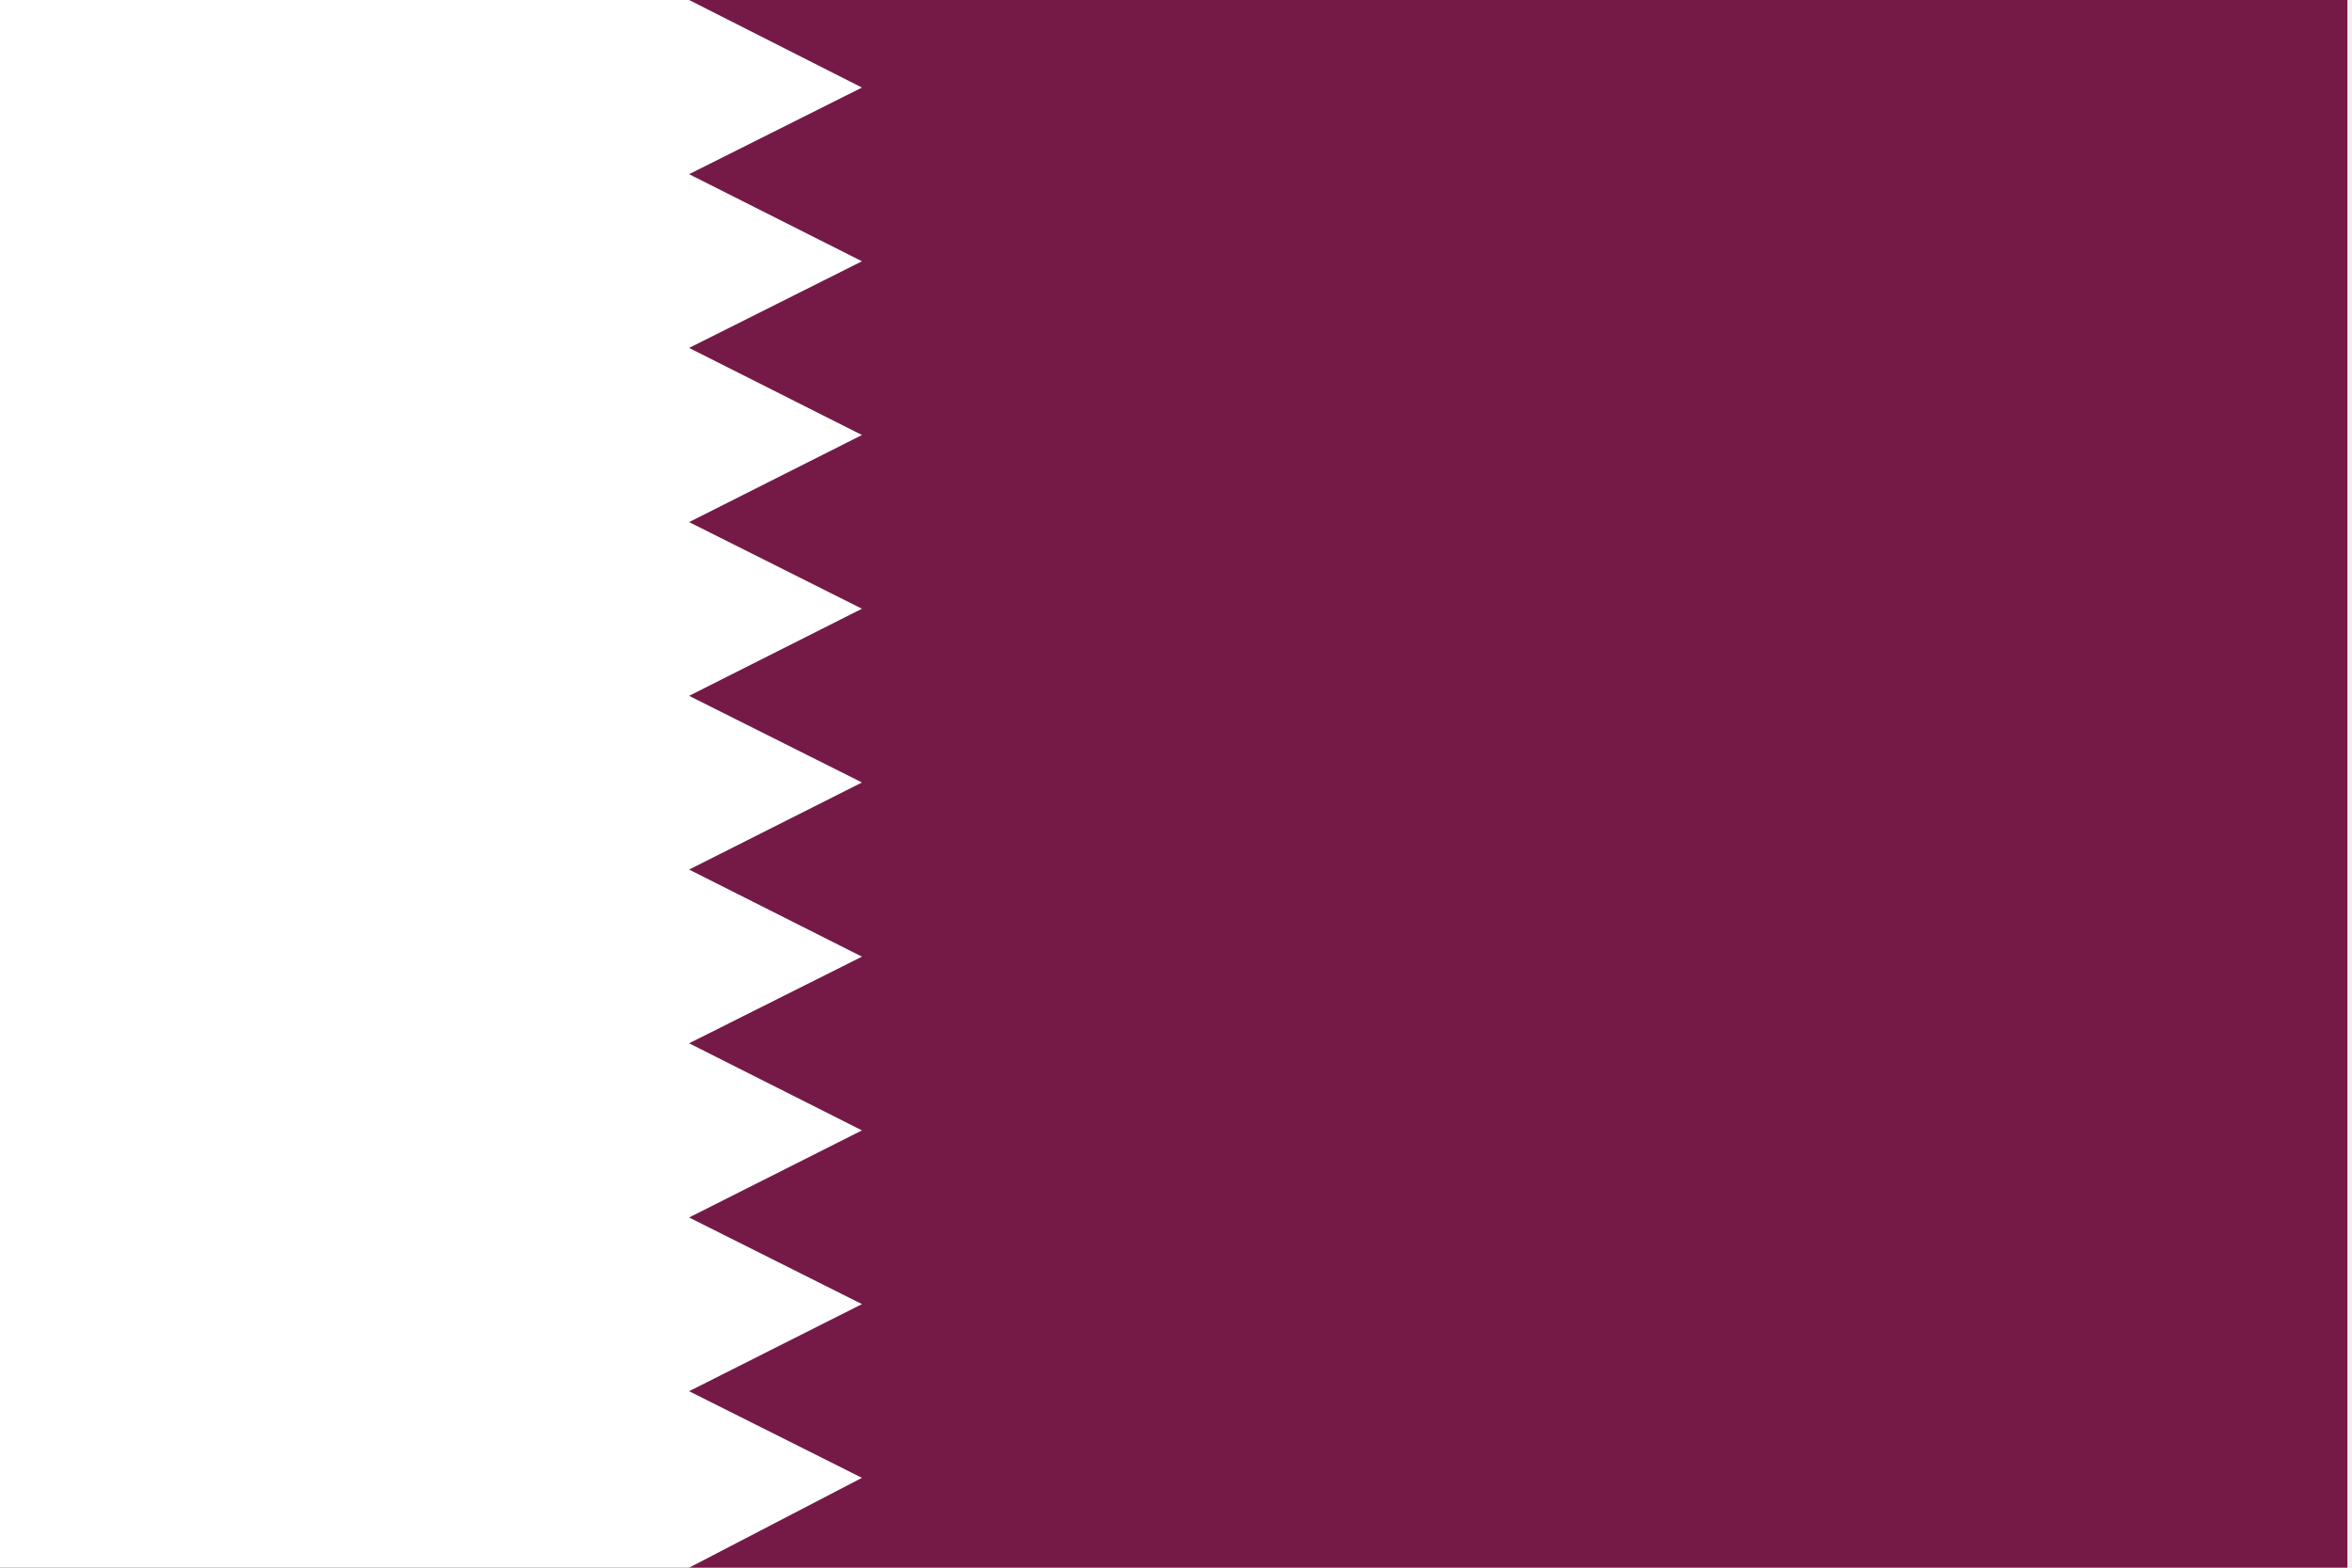
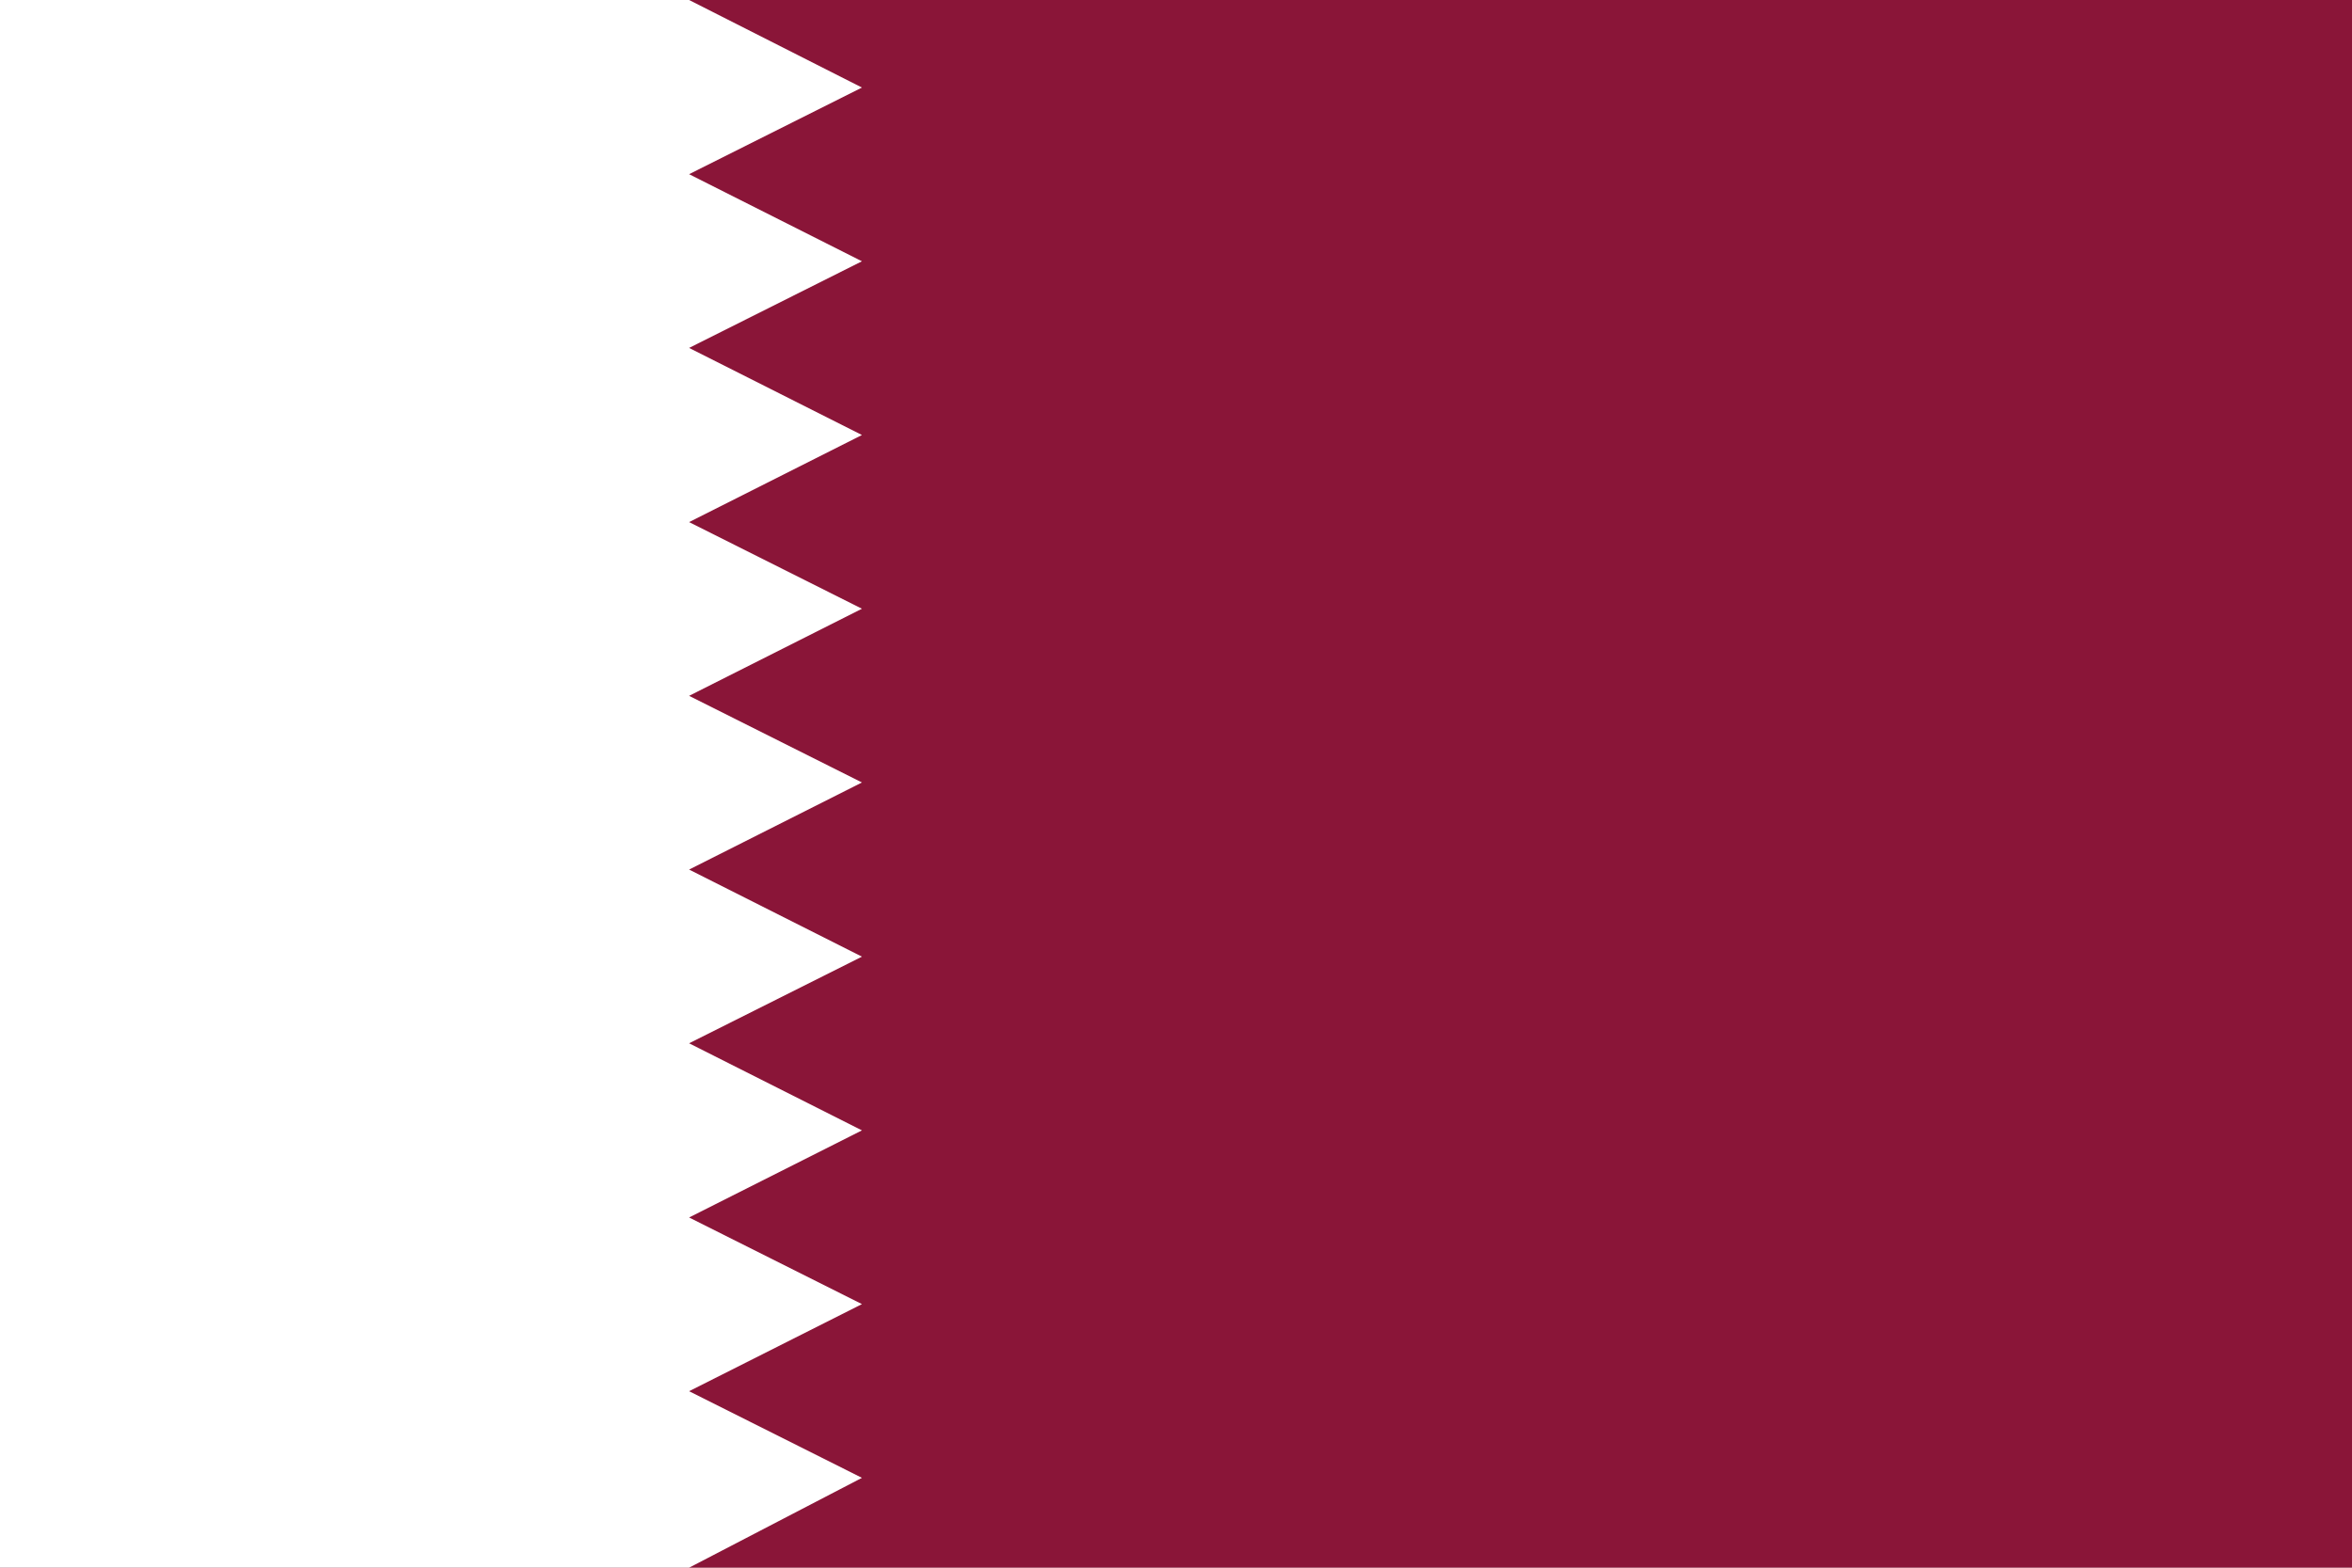
<svg xmlns="http://www.w3.org/2000/svg" version="1.1" viewBox="0 0 513 342">
-   <rect fill="#751A46" width="512" height="342" />
+   <rect fill="#8a1538" width="513" height="342" />
  <polygon fill="#FFFFFF" points="0,0 0,342 150.3,342 188,322.4 150.3,303.5 188,284.5 150.3,265.6 188,246.6 150.3,227.6  188,208.7 150.3,189.7 188,170.7 150.3,151.8 188,132.8 188,132.8 188,132.8 150.3,113.9 188,94.9 150.3,75.9 188,57 150.3,38  188,19.1 150.3,0 " />
</svg>
